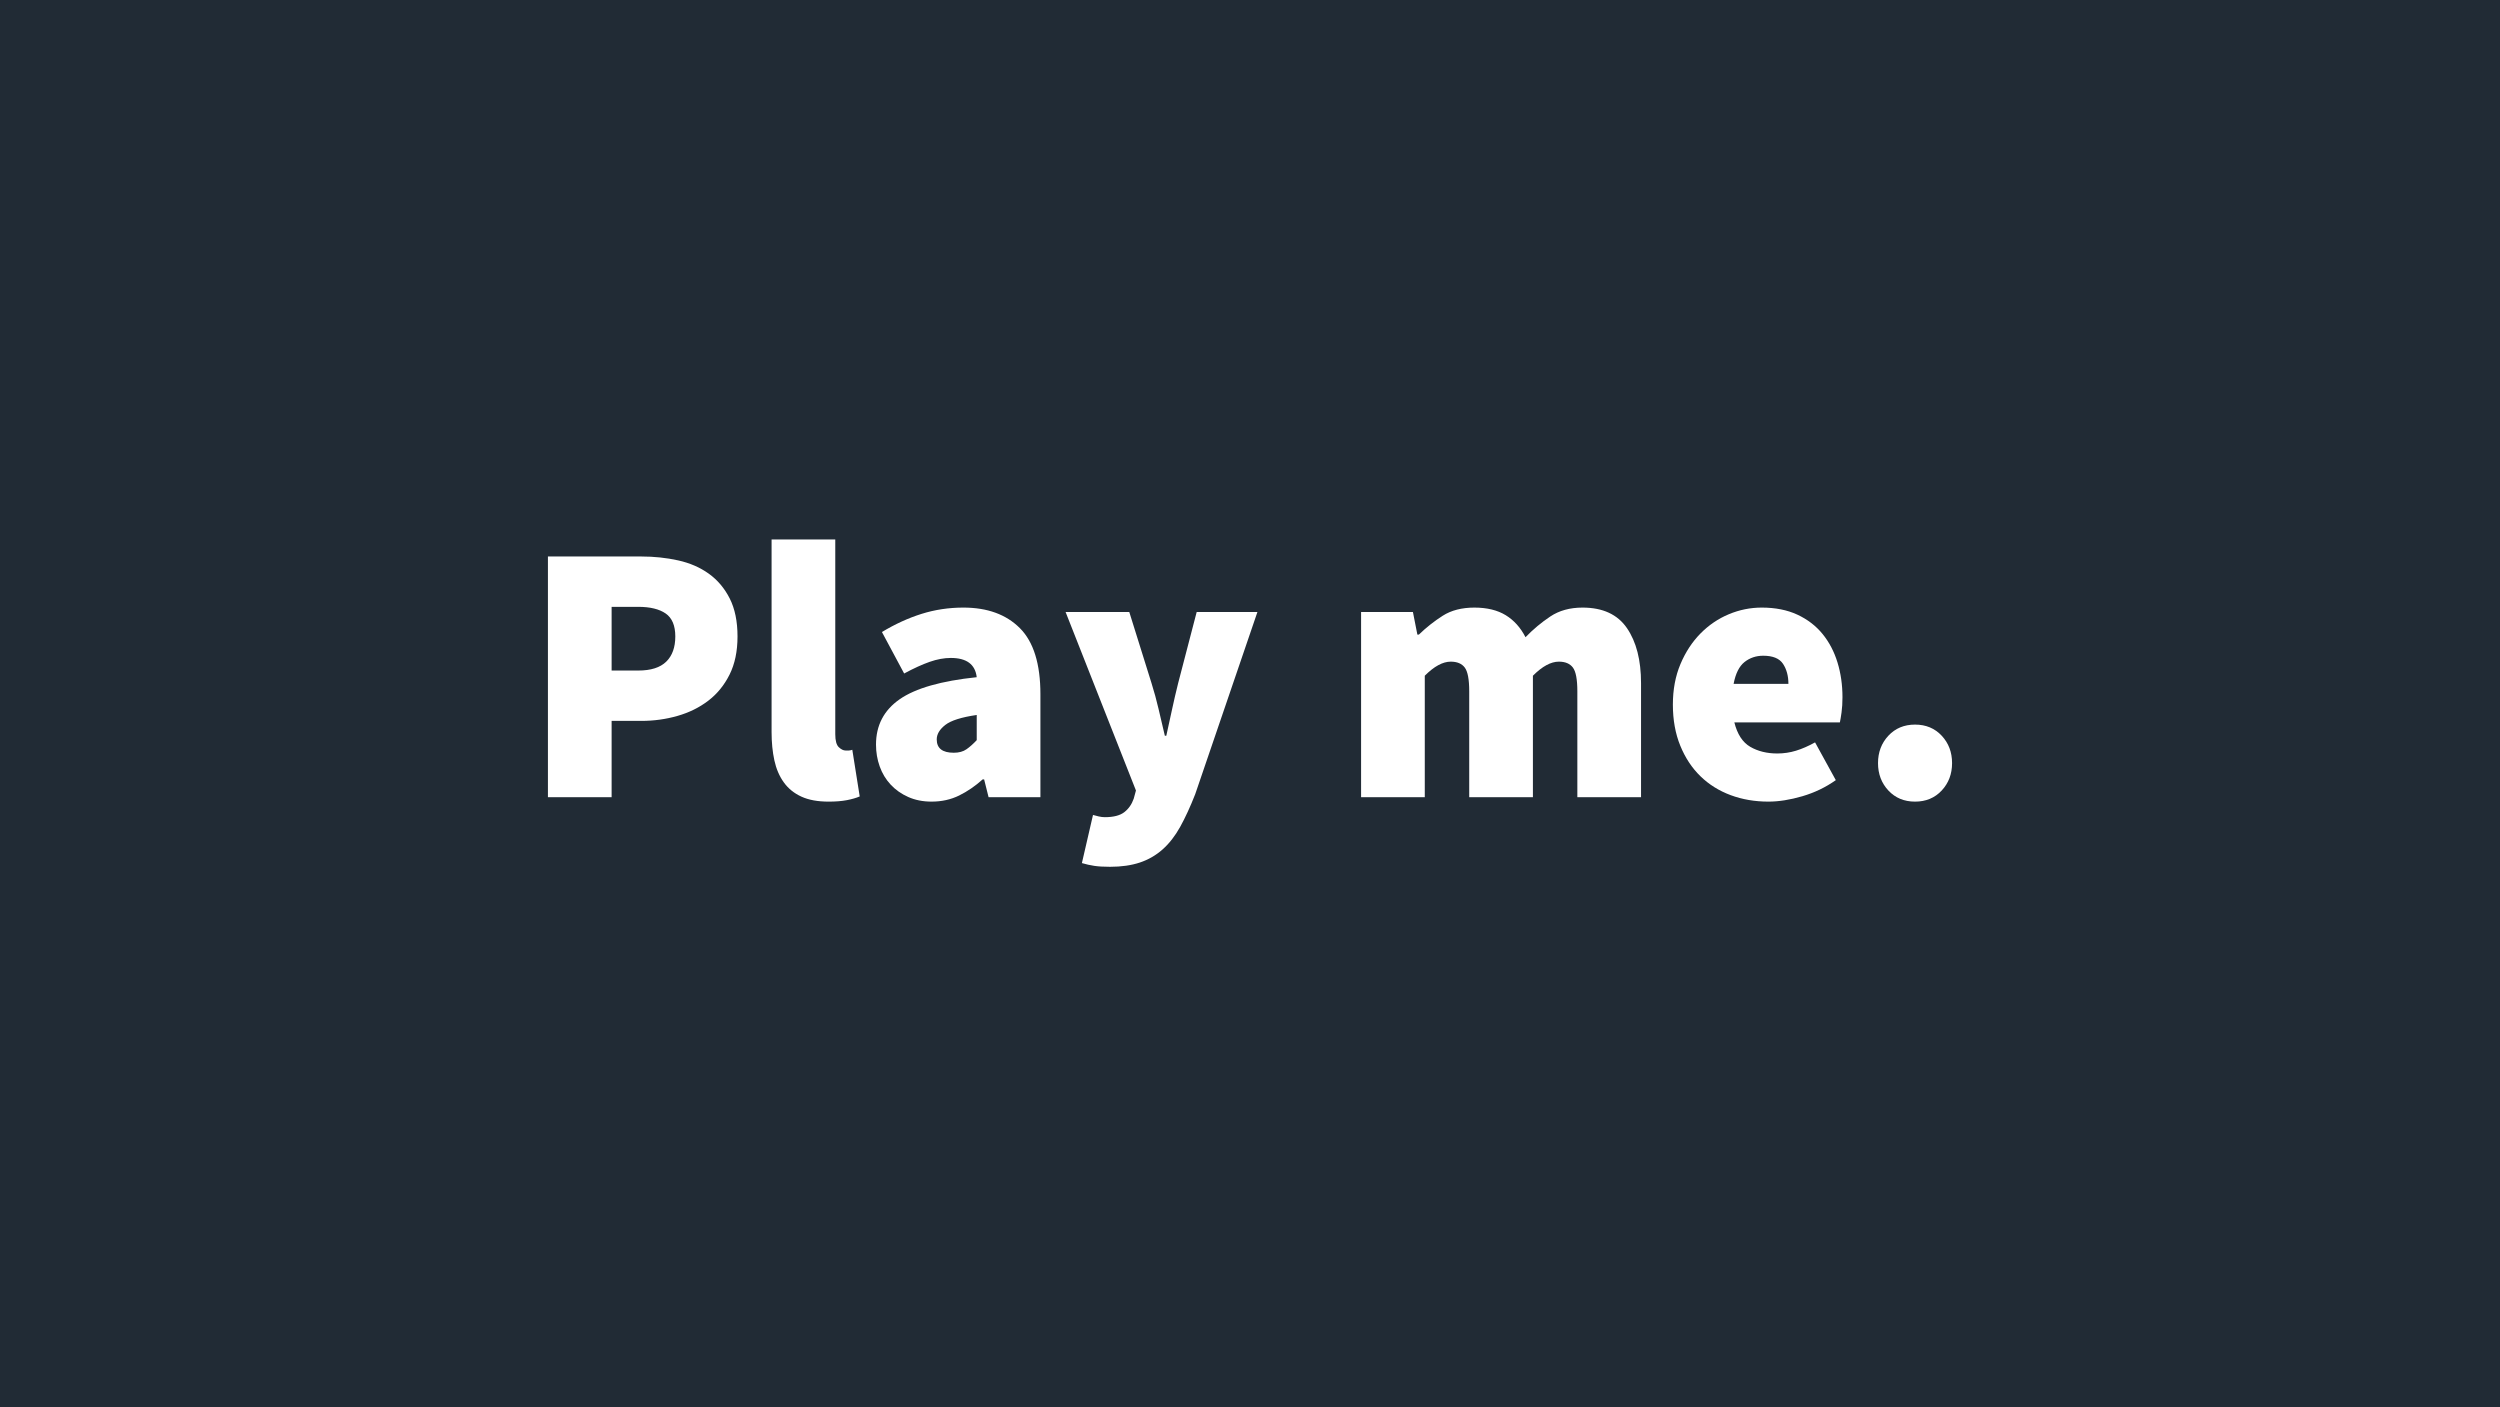
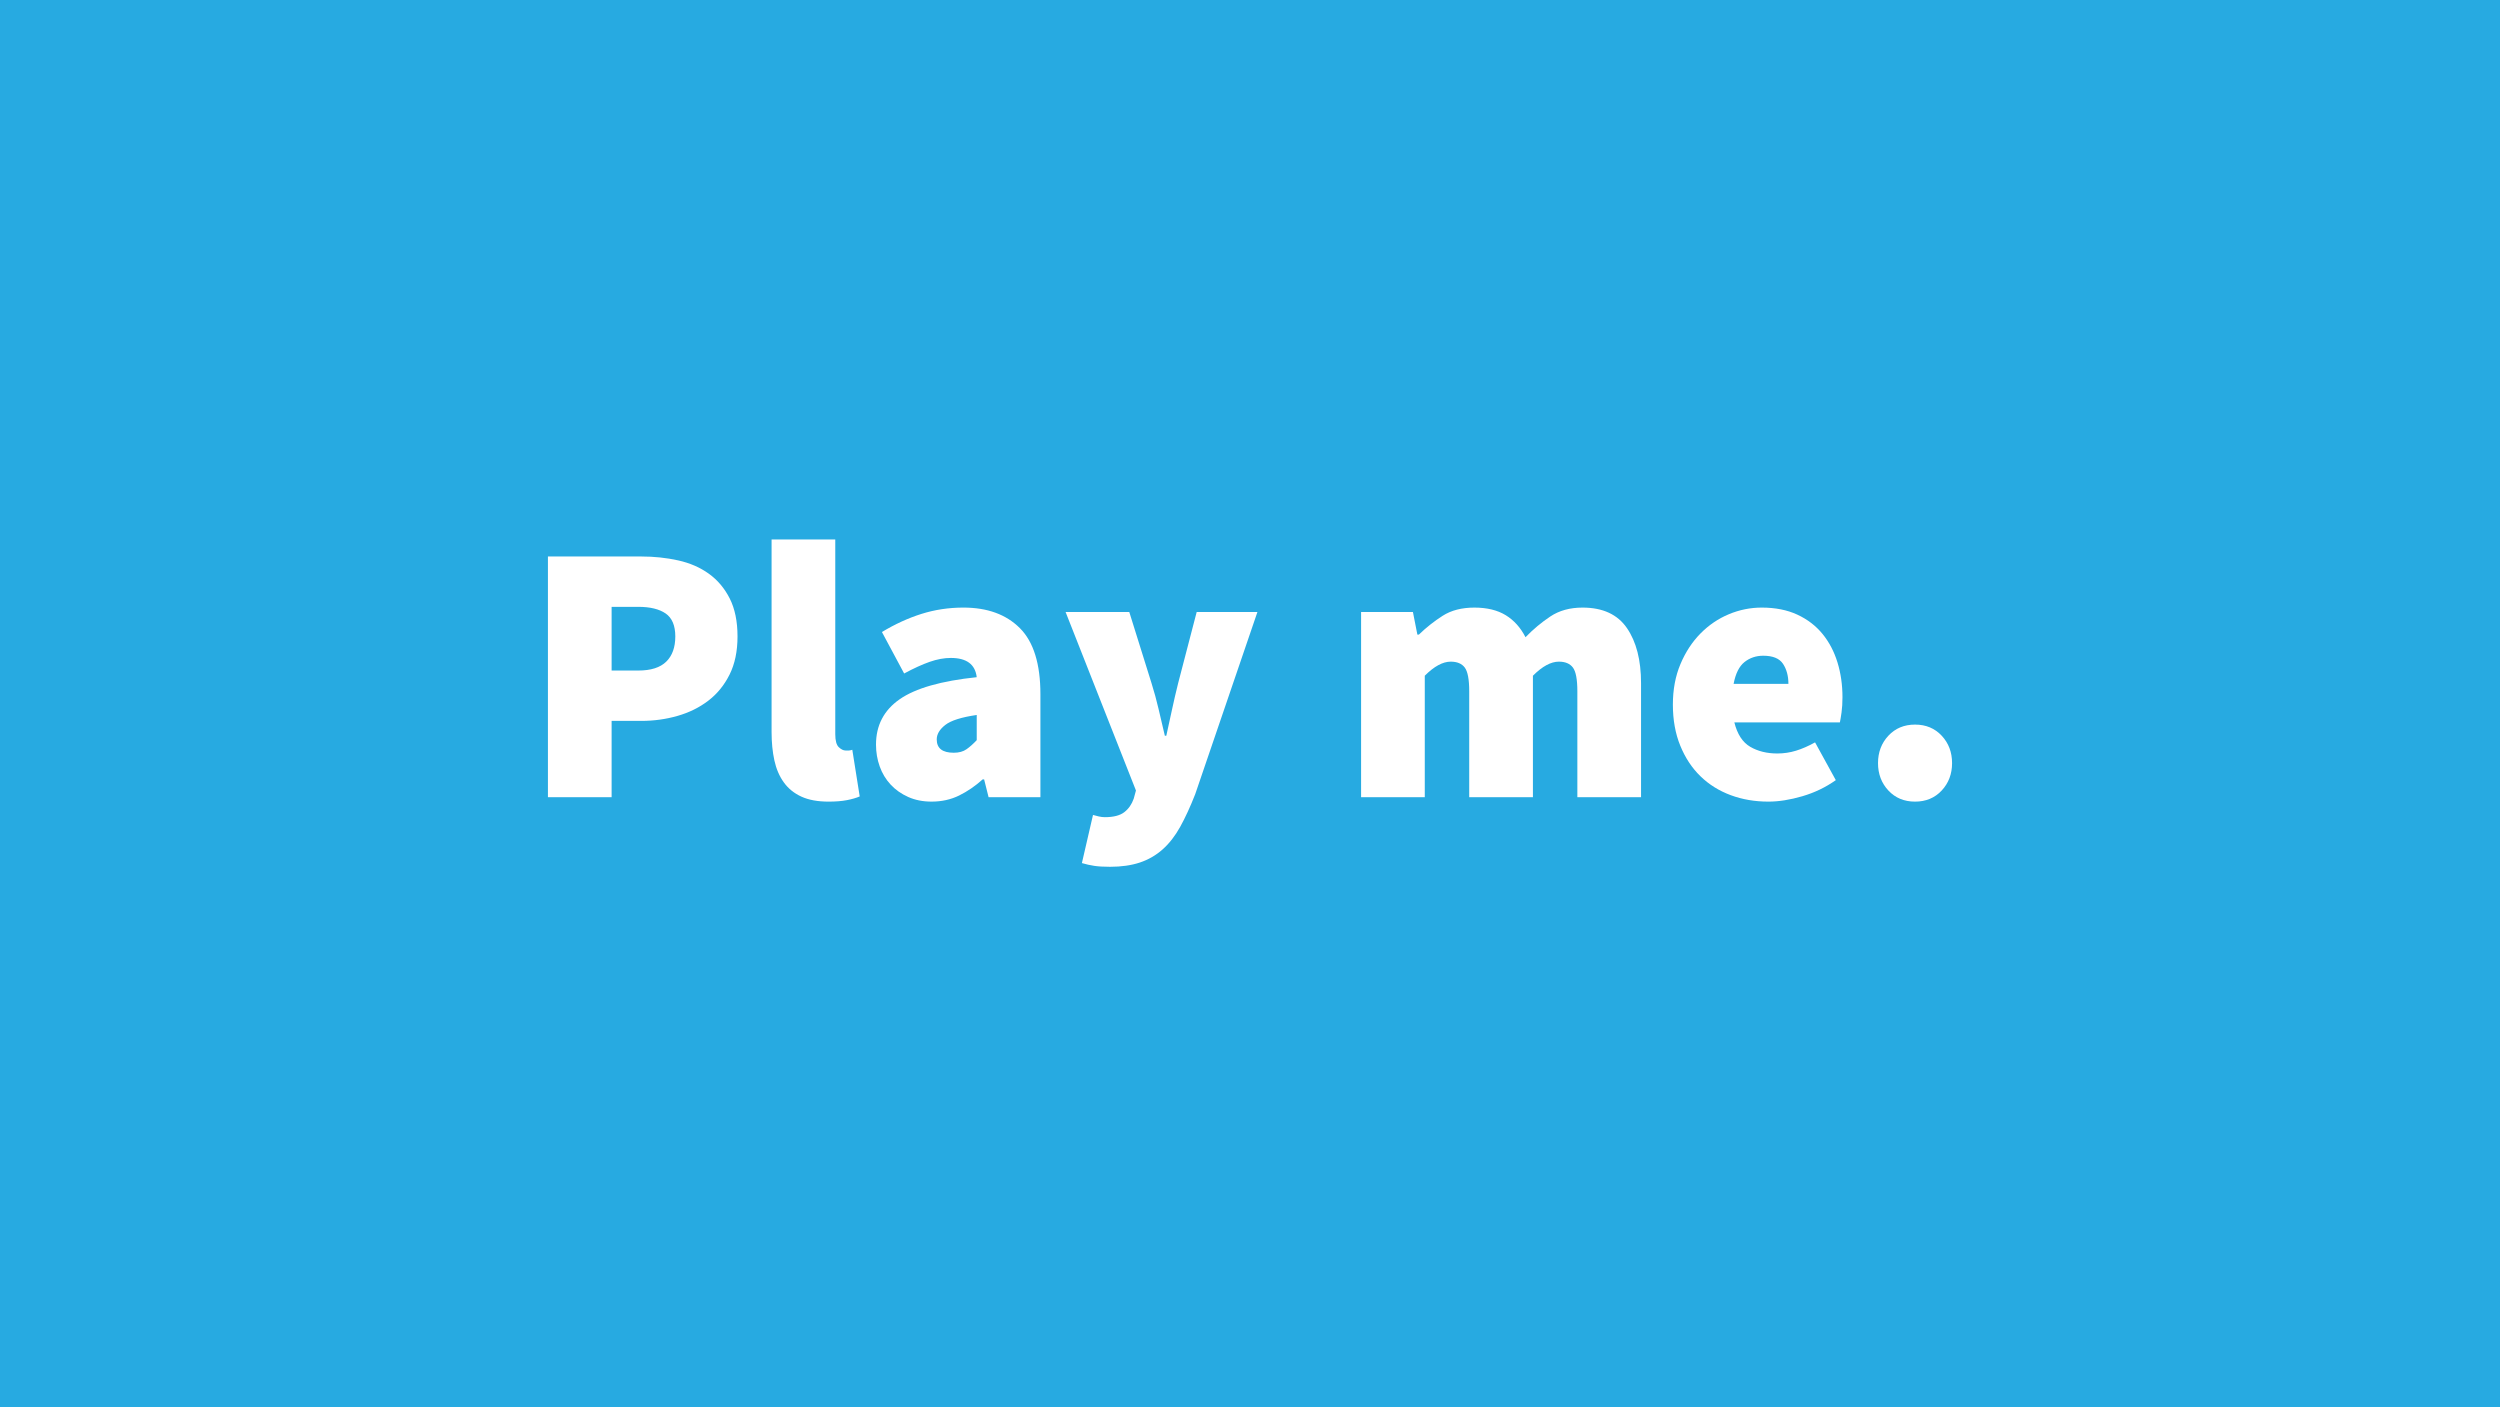
<svg xmlns="http://www.w3.org/2000/svg" version="1.1" id="Layer_1" x="0px" y="0px" width="800px" height="450px" viewBox="0 0 800 450" enable-background="new 0 0 800 450" xml:space="preserve">
-   <rect x="-14" y="-41" fill="#212B35" width="827" height="533" />
+   <rect x="-14" y="-41" fill="#27AAE1" width="827" height="533" />
  <g>
-     <path fill="#FFFFFF" d="M175.336,178.076h29.861c4.106,0,8.037,0.415,11.79,1.244c3.751,0.83,7.03,2.251,9.835,4.266   c2.804,2.015,5.036,4.662,6.695,7.939c1.659,3.279,2.488,7.328,2.488,12.146c0,4.739-0.85,8.81-2.548,12.205   c-1.699,3.397-3.97,6.182-6.813,8.354c-2.844,2.174-6.123,3.792-9.835,4.858c-3.714,1.066-7.584,1.6-11.612,1.6h-9.479v24.41   h-20.382V178.076z M204.249,214.572c4.029,0,7.01-0.948,8.946-2.844c1.935-1.896,2.903-4.581,2.903-8.058   c0-3.476-1.027-5.925-3.081-7.347c-2.055-1.422-4.977-2.133-8.769-2.133h-8.531v20.381H204.249z" />
-     <path fill="#FFFFFF" d="M246.906,172.625h20.382v62.328c0,2.056,0.374,3.437,1.126,4.147c0.749,0.711,1.48,1.066,2.191,1.066   c0.395,0,0.729,0,1.008,0c0.275,0,0.651-0.077,1.125-0.236l2.37,14.93c-1.107,0.475-2.47,0.869-4.088,1.186   c-1.62,0.314-3.575,0.474-5.865,0.474c-3.478,0-6.381-0.533-8.71-1.6c-2.331-1.066-4.206-2.587-5.628-4.562   c-1.422-1.974-2.43-4.324-3.022-7.05c-0.592-2.726-0.889-5.747-0.889-9.065V172.625z" />
-     <path fill="#FFFFFF" d="M280.321,238.271c0-6.162,2.527-11,7.584-14.516c5.055-3.515,13.271-5.866,24.646-7.051   c-0.474-4.106-3.24-6.162-8.294-6.162c-2.134,0-4.385,0.415-6.755,1.244c-2.37,0.83-5.095,2.074-8.176,3.733l-7.11-13.271   c4.187-2.528,8.414-4.462,12.68-5.807c4.266-1.342,8.728-2.014,13.39-2.014c7.661,0,13.687,2.192,18.07,6.576   c4.385,4.384,6.577,11.435,6.577,21.152v32.941h-16.59l-1.422-5.688h-0.474c-2.37,2.133-4.879,3.851-7.524,5.154   c-2.648,1.304-5.59,1.955-8.828,1.955c-2.767,0-5.255-0.494-7.465-1.481c-2.213-0.986-4.089-2.311-5.629-3.97   c-1.541-1.658-2.707-3.594-3.496-5.806C280.716,243.052,280.321,240.721,280.321,238.271z M299.755,236.612   c0,2.844,1.816,4.266,5.45,4.266c1.659,0,3.021-0.374,4.088-1.125c1.067-0.75,2.152-1.719,3.259-2.903v-8.058   c-4.898,0.711-8.256,1.777-10.072,3.199C300.662,233.413,299.755,234.953,299.755,236.612z" />
-     <path fill="#FFFFFF" d="M351.596,261.26c0.67,0.157,1.321,0.236,1.955,0.236c2.764,0,4.838-0.533,6.221-1.6   c1.381-1.066,2.389-2.509,3.021-4.325l0.711-2.606L340.99,195.85h20.381l7.11,22.75c0.868,2.767,1.618,5.511,2.251,8.236   c0.631,2.725,1.304,5.589,2.015,8.591h0.474c0.632-2.844,1.244-5.647,1.837-8.413c0.593-2.765,1.244-5.569,1.955-8.414l5.925-22.75   h19.434l-19.907,58.299c-1.582,4.029-3.182,7.504-4.8,10.428c-1.62,2.922-3.495,5.332-5.628,7.229   c-2.133,1.896-4.562,3.297-7.288,4.206c-2.725,0.907-5.906,1.363-9.538,1.363c-2.056,0-3.733-0.101-5.036-0.297   c-1.304-0.197-2.628-0.494-3.97-0.889l3.555-15.404C350.311,260.942,350.923,261.101,351.596,261.26z" />
-     <path fill="#FFFFFF" d="M435.547,195.85h16.59l1.422,7.228h0.475c2.369-2.29,4.917-4.305,7.643-6.043   c2.726-1.736,6.103-2.606,10.131-2.606c4.029,0,7.365,0.811,10.014,2.429c2.646,1.62,4.758,3.97,6.34,7.05   c2.447-2.527,5.095-4.739,7.938-6.635s6.28-2.844,10.31-2.844c6.477,0,11.216,2.192,14.219,6.576   c3.002,4.384,4.503,10.25,4.503,17.596v36.497h-20.381v-33.89c0-3.792-0.474-6.319-1.422-7.584   c-0.948-1.263-2.45-1.896-4.503-1.896c-2.529,0-5.293,1.501-8.295,4.503v38.866h-20.381v-33.89c0-3.792-0.475-6.319-1.422-7.584   c-0.948-1.263-2.449-1.896-4.503-1.896c-2.529,0-5.294,1.501-8.295,4.503v38.866h-20.382V195.85z" />
-     <path fill="#FFFFFF" d="M535.32,225.474c0-4.817,0.809-9.143,2.429-12.975c1.618-3.831,3.751-7.09,6.399-9.776   c2.646-2.685,5.667-4.74,9.064-6.162c3.396-1.422,6.912-2.133,10.546-2.133c4.344,0,8.136,0.751,11.376,2.251   c3.238,1.502,5.925,3.555,8.058,6.162c2.133,2.607,3.732,5.649,4.799,9.124c1.066,3.478,1.6,7.189,1.6,11.139   c0,1.818-0.1,3.437-0.296,4.858c-0.198,1.422-0.376,2.488-0.533,3.199H554.99c0.948,3.792,2.646,6.399,5.096,7.821   c2.447,1.422,5.332,2.133,8.65,2.133c2.053,0,4.047-0.296,5.983-0.889c1.935-0.593,3.97-1.481,6.103-2.666l6.636,12.086   c-3.24,2.293-6.813,4.011-10.724,5.155c-3.91,1.144-7.524,1.718-10.843,1.718c-4.345,0-8.374-0.692-12.086-2.073   c-3.714-1.382-6.933-3.396-9.657-6.044c-2.726-2.646-4.879-5.904-6.458-9.775C536.109,234.757,535.32,230.373,535.32,225.474z    M572.291,218.838c0-2.527-0.574-4.66-1.719-6.398c-1.146-1.737-3.259-2.607-6.339-2.607c-2.293,0-4.286,0.673-5.984,2.015   c-1.699,1.345-2.864,3.674-3.495,6.991H572.291z" />
-     <path fill="#FFFFFF" d="M600.965,244.196c0-3.476,1.105-6.399,3.318-8.769c2.211-2.37,5.055-3.556,8.531-3.556   c3.476,0,6.319,1.186,8.532,3.556c2.21,2.369,3.317,5.293,3.317,8.769c0,3.477-1.107,6.398-3.317,8.769   c-2.213,2.37-5.057,3.555-8.532,3.555c-3.477,0-6.32-1.185-8.531-3.555C602.07,250.595,600.965,247.673,600.965,244.196z" />
+     <path fill="#FFFFFF" d="M175.336,178.076h29.861c4.106,0,8.037,0.415,11.79,1.244c3.751,0.83,7.03,2.251,9.835,4.266   c2.804,2.015,5.036,4.662,6.695,7.939c1.659,3.279,2.488,7.328,2.488,12.146c0,4.739-0.85,8.81-2.548,12.205   c-1.699,3.397-3.97,6.182-6.813,8.354c-2.844,2.174-6.123,3.792-9.835,4.858c-3.714,1.066-7.584,1.6-11.612,1.6h-9.479v24.41   h-20.382V178.076z M204.249,214.572c4.029,0,7.01-0.948,8.946-2.844c1.935-1.896,2.903-4.581,2.903-8.058   c0-3.476-1.027-5.925-3.081-7.347c-2.055-1.422-4.977-2.133-8.769-2.133h-8.531v20.381h8.532V214.572z" />
+     <path fill="#FFFFFF" d="M246.906,172.625h20.382v62.328c0,2.056,0.374,3.438,1.126,4.146c0.749,0.711,1.48,1.066,2.191,1.066   c0.395,0,0.729,0,1.008,0c0.275,0,0.651-0.077,1.125-0.236l2.37,14.93c-1.107,0.476-2.47,0.869-4.088,1.187   c-1.62,0.313-3.575,0.474-5.865,0.474c-3.478,0-6.381-0.533-8.71-1.6c-2.331-1.066-4.206-2.587-5.628-4.562   c-1.422-1.974-2.43-4.323-3.022-7.049c-0.592-2.727-0.889-5.748-0.889-9.065V172.625z" />
+     <path fill="#FFFFFF" d="M280.321,238.271c0-6.162,2.527-11,7.584-14.517c5.055-3.515,13.271-5.866,24.646-7.051   c-0.474-4.106-3.24-6.162-8.294-6.162c-2.134,0-4.385,0.415-6.755,1.244c-2.37,0.83-5.095,2.074-8.176,3.733l-7.11-13.271   c4.187-2.528,8.414-4.462,12.68-5.807c4.266-1.342,8.728-2.014,13.39-2.014c7.661,0,13.687,2.192,18.07,6.576   c4.385,4.384,6.577,11.435,6.577,21.152v32.941h-16.59l-1.422-5.688h-0.474c-2.37,2.133-4.879,3.851-7.524,5.154   c-2.648,1.304-5.59,1.955-8.828,1.955c-2.767,0-5.255-0.494-7.465-1.481c-2.213-0.986-4.089-2.312-5.629-3.97   c-1.541-1.658-2.707-3.594-3.496-5.807C280.716,243.052,280.321,240.721,280.321,238.271z M299.755,236.611   c0,2.845,1.816,4.267,5.45,4.267c1.659,0,3.021-0.374,4.088-1.125c1.067-0.75,2.152-1.719,3.259-2.903v-8.058   c-4.898,0.711-8.256,1.776-10.072,3.199C300.662,233.413,299.755,234.953,299.755,236.611z" />
+     <path fill="#FFFFFF" d="M351.596,261.26c0.67,0.157,1.321,0.236,1.955,0.236c2.764,0,4.838-0.533,6.221-1.6   c1.381-1.066,2.389-2.51,3.021-4.326l0.711-2.605L340.99,195.85h20.381l7.11,22.75c0.868,2.767,1.618,5.511,2.251,8.236   c0.631,2.725,1.304,5.589,2.015,8.591h0.474c0.632-2.844,1.244-5.647,1.837-8.413c0.593-2.765,1.244-5.569,1.955-8.414l5.925-22.75   h19.434l-19.907,58.298c-1.582,4.029-3.182,7.504-4.8,10.429c-1.62,2.922-3.495,5.332-5.628,7.229   c-2.133,1.896-4.562,3.297-7.288,4.205c-2.725,0.907-5.906,1.363-9.538,1.363c-2.056,0-3.733-0.102-5.036-0.297   c-1.304-0.197-2.628-0.494-3.97-0.889l3.555-15.404C350.311,260.941,350.923,261.102,351.596,261.26z" />
+     <path fill="#FFFFFF" d="M435.547,195.85h16.59l1.422,7.228h0.476c2.369-2.29,4.917-4.305,7.643-6.043   c2.727-1.736,6.104-2.606,10.131-2.606c4.029,0,7.365,0.811,10.015,2.429c2.646,1.62,4.758,3.97,6.34,7.05   c2.447-2.527,5.095-4.739,7.938-6.635c2.844-1.896,6.28-2.844,10.311-2.844c6.477,0,11.216,2.192,14.219,6.576   c3.002,4.384,4.503,10.25,4.503,17.596v36.497h-20.381v-33.89c0-3.792-0.474-6.319-1.422-7.584   c-0.948-1.263-2.45-1.896-4.503-1.896c-2.529,0-5.293,1.501-8.295,4.503v38.867H470.15v-33.891c0-3.792-0.476-6.319-1.422-7.584   c-0.948-1.263-2.449-1.896-4.504-1.896c-2.528,0-5.294,1.501-8.295,4.503v38.866h-20.382L435.547,195.85L435.547,195.85z" />
+     <path fill="#FFFFFF" d="M535.32,225.474c0-4.817,0.809-9.143,2.429-12.975c1.618-3.831,3.751-7.09,6.399-9.776   c2.646-2.685,5.667-4.74,9.063-6.162s6.912-2.133,10.546-2.133c4.344,0,8.137,0.751,11.376,2.251   c3.238,1.502,5.925,3.555,8.059,6.162c2.133,2.607,3.731,5.649,4.799,9.124c1.065,3.478,1.6,7.189,1.6,11.139   c0,1.818-0.1,3.437-0.296,4.858c-0.198,1.422-0.376,2.488-0.533,3.199H554.99c0.947,3.792,2.646,6.399,5.096,7.821   c2.447,1.422,5.332,2.133,8.65,2.133c2.053,0,4.047-0.297,5.982-0.889c1.936-0.594,3.971-1.481,6.104-2.666l6.636,12.086   c-3.24,2.293-6.813,4.011-10.724,5.154c-3.91,1.145-7.524,1.719-10.844,1.719c-4.345,0-8.374-0.692-12.086-2.074   c-3.714-1.381-6.933-3.396-9.656-6.043c-2.727-2.646-4.88-5.904-6.458-9.775C536.109,234.757,535.32,230.373,535.32,225.474z    M572.291,218.838c0-2.527-0.574-4.66-1.719-6.398c-1.146-1.737-3.259-2.607-6.339-2.607c-2.293,0-4.286,0.673-5.984,2.015   c-1.699,1.345-2.864,3.674-3.495,6.991L572.291,218.838L572.291,218.838z" />
+     <path fill="#FFFFFF" d="M600.965,244.195c0-3.475,1.105-6.398,3.318-8.769c2.211-2.37,5.055-3.556,8.531-3.556   c3.476,0,6.318,1.186,8.531,3.556c2.21,2.369,3.317,5.294,3.317,8.769c0,3.478-1.107,6.398-3.317,8.77   c-2.213,2.37-5.057,3.555-8.531,3.555c-3.478,0-6.32-1.185-8.531-3.555C602.07,250.596,600.965,247.673,600.965,244.195z" />
  </g>
</svg>
